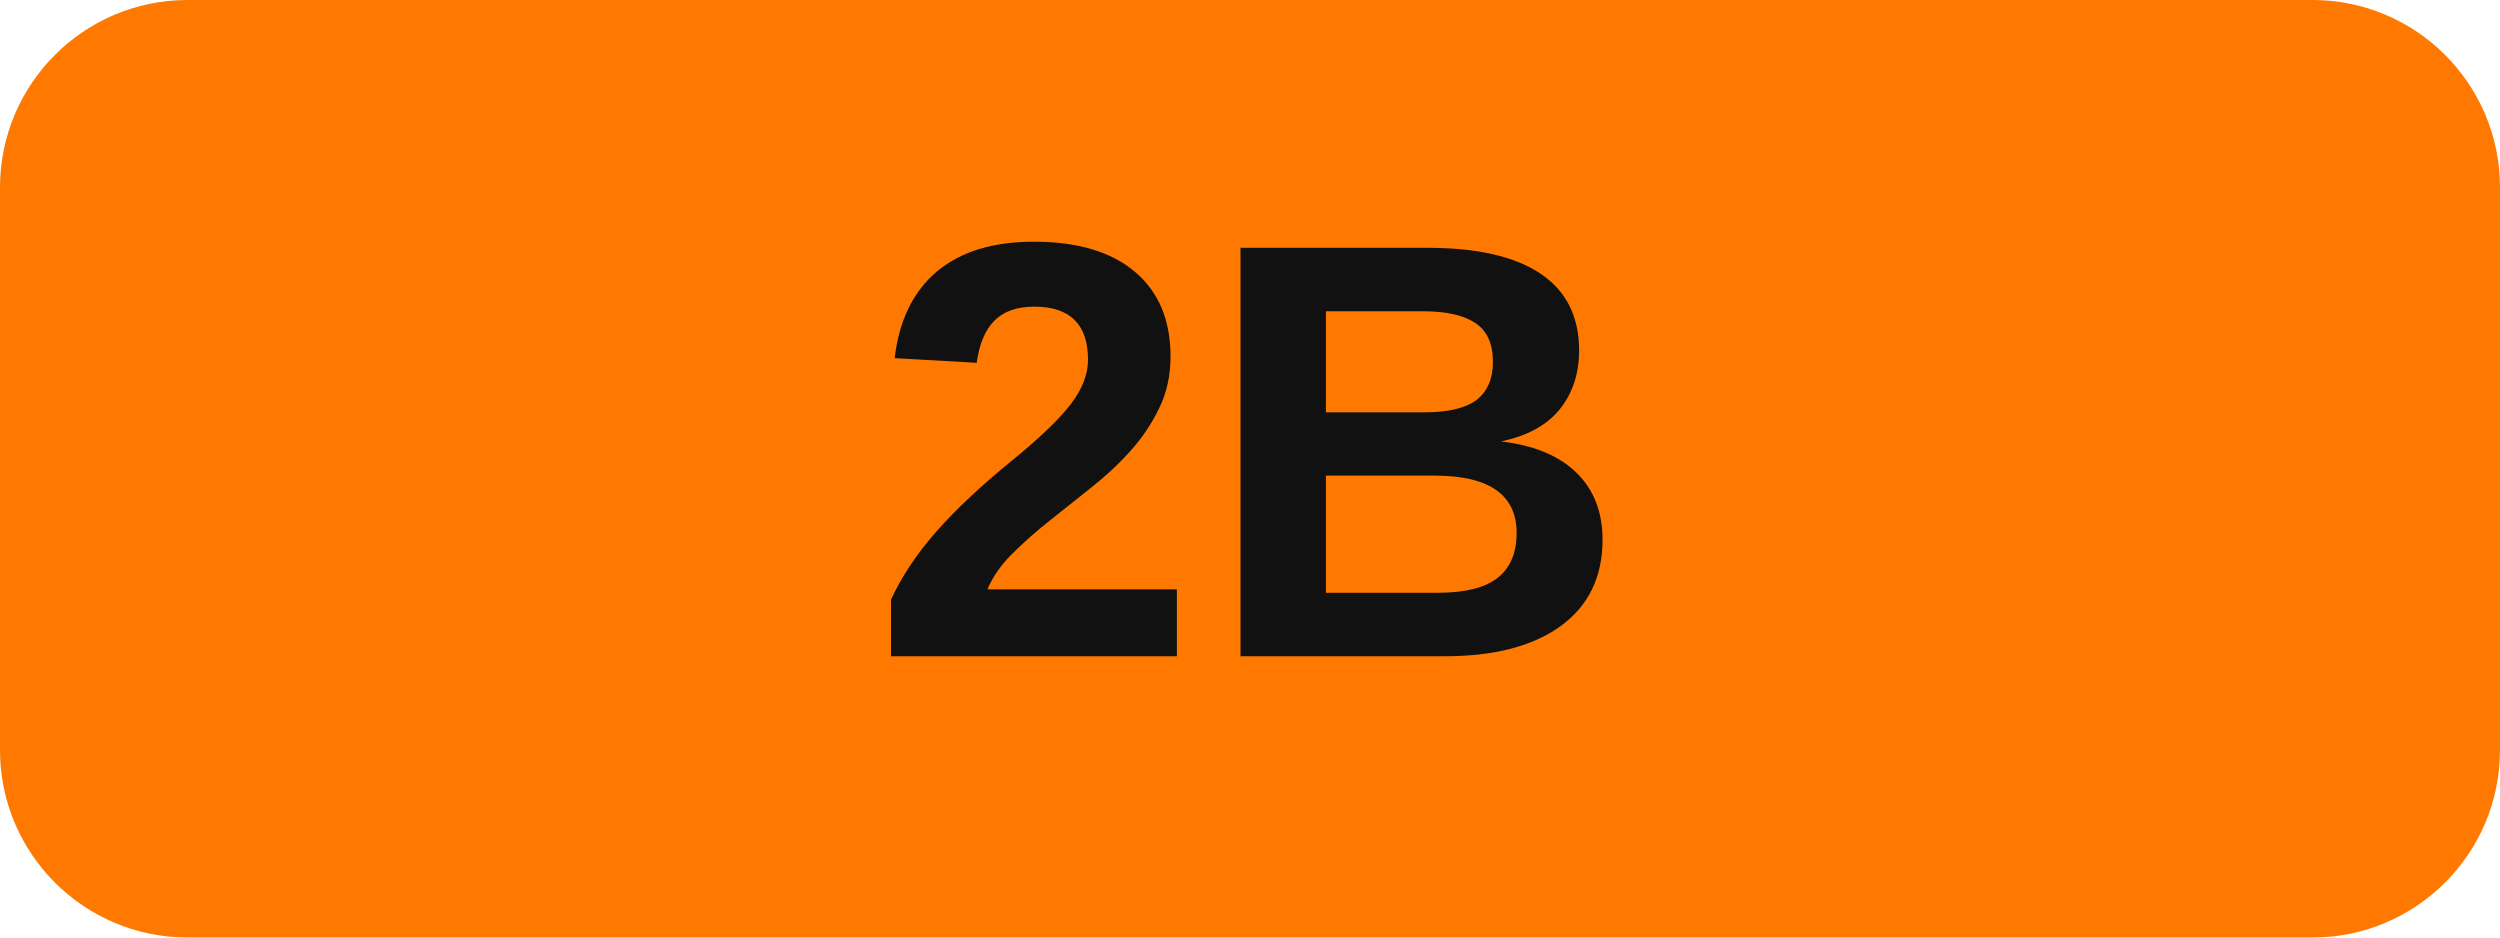
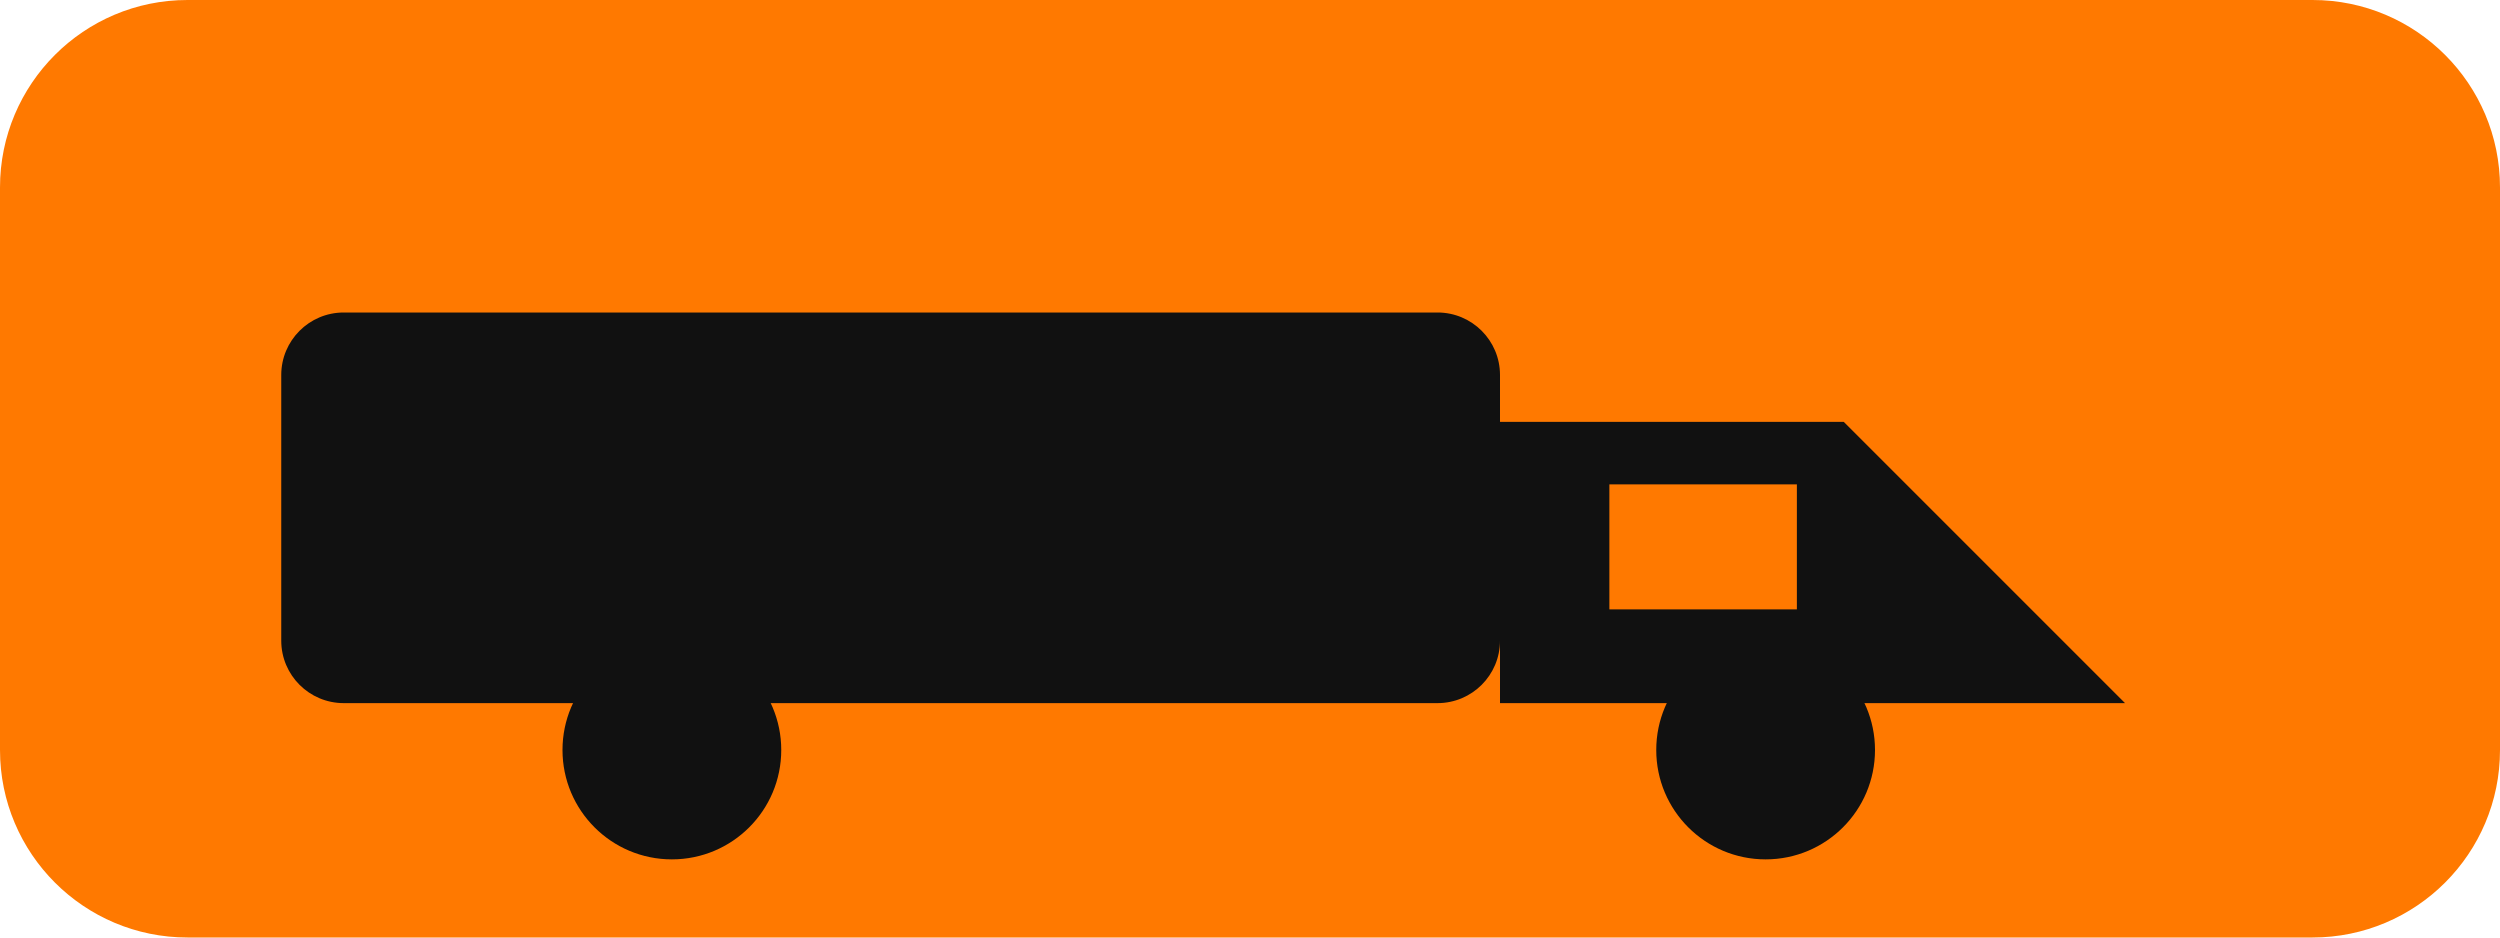
<svg xmlns="http://www.w3.org/2000/svg" viewBox="0 0 160 60">
  <rect width="160" height="60" rx="12" fill="#ff7900" />
-   <text x="80" y="42" text-anchor="middle" font-family="Arial,Segoe UI,sans-serif" font-size="38" font-weight="900" fill="#111">2B</text>
+   <g fill="#111">
+     <rect x="18" y="20" width="78" height="25" rx="4" />
+     <path d="M96 27h22l18 18H96z" />
+     <circle cx="43" cy="48" r="7" />
+     <circle cx="113" cy="48" r="7" />
+     <rect x="103" y="31" width="12" height="8" fill="#ff7900" />
+   </g>
</svg>
